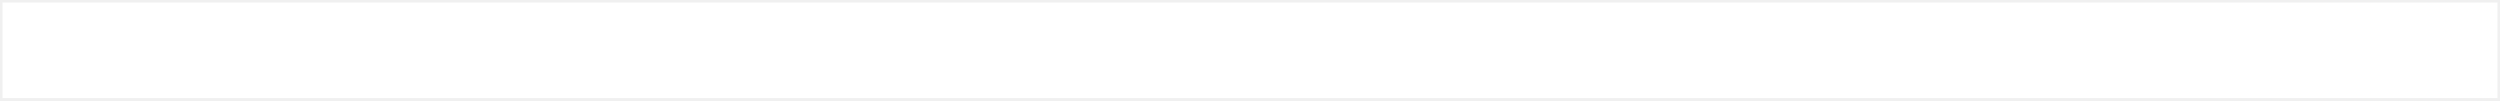
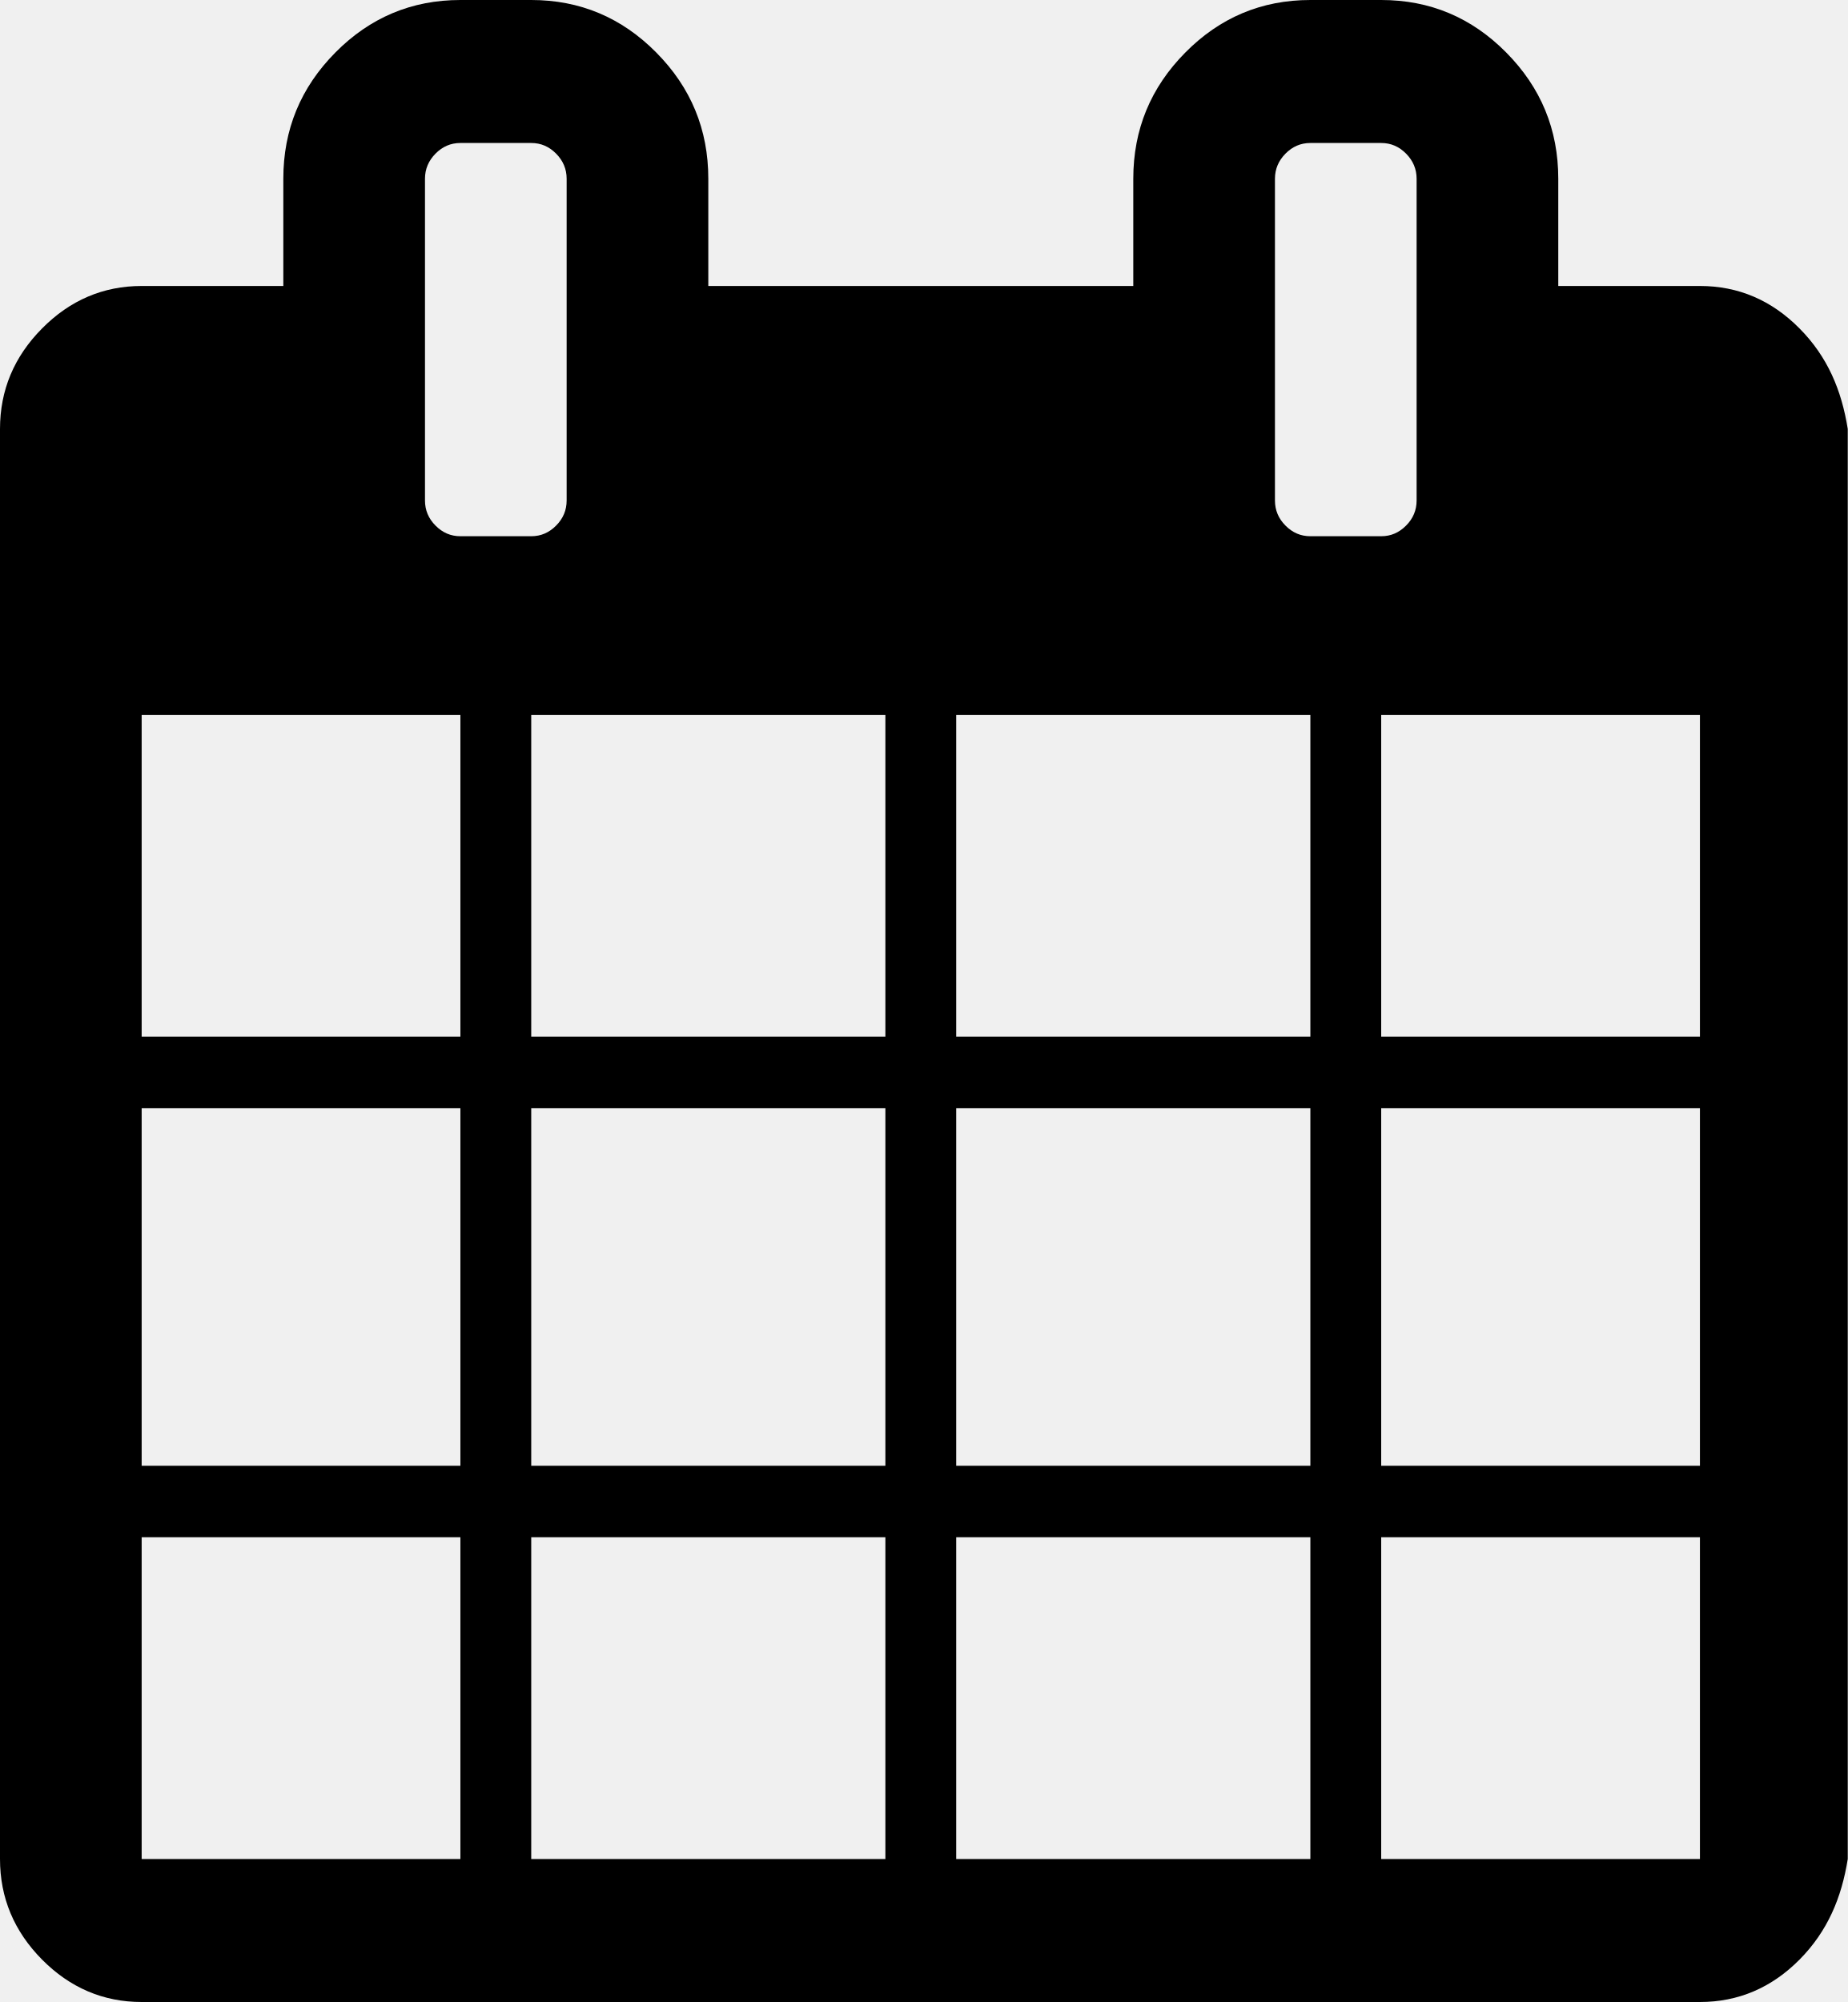
- <svg xmlns="http://www.w3.org/2000/svg" version="1.1" width="994px" height="40px">
-   <g transform="matrix(1 0 0 1 -495 -111 )">
-     <path d="M 496 112  L 1488 112  L 1488 150  L 496 150  L 496 112  Z " fill-rule="nonzero" fill="#ffffff" stroke="none" />
+ <svg xmlns="http://www.w3.org/2000/svg" version="1.1" width="24px" height="26px">
+   <g transform="matrix(1 0 0 1 -1449 -693 )">
+     <path d="M 1.84 19.964  L 1.84 24.143  L 5.98 24.143  L 5.98 19.964  L 1.84 19.964  Z M 6.9 19.964  L 6.9 24.143  L 11.5 24.143  L 11.5 19.964  L 6.9 19.964  Z M 1.84 14.393  L 1.84 19.036  L 5.98 19.036  L 5.98 14.393  L 1.84 14.393  Z M 6.9 14.393  L 6.9 19.036  L 11.5 19.036  L 11.5 14.393  L 6.9 14.393  Z M 1.84 9.286  L 1.84 13.464  L 5.98 13.464  L 5.98 9.286  L 1.84 9.286  Z M 12.42 19.964  L 12.42 24.143  L 17.02 24.143  L 17.02 19.964  L 12.42 19.964  Z M 6.9 9.286  L 6.9 13.464  L 11.5 13.464  L 11.5 9.286  L 6.9 9.286  Z M 17.94 19.964  L 17.94 24.143  L 22.08 24.143  L 22.08 19.964  L 17.94 19.964  Z M 12.42 14.393  L 12.42 19.036  L 17.02 19.036  L 17.02 14.393  L 12.42 14.393  Z M 7.223 6.826  C 7.314 6.735  7.36 6.626  7.36 6.5  L 7.36 2.321  C 7.36 2.196  7.314 2.087  7.223 1.995  C 7.132 1.903  7.025 1.857  6.9 1.857  L 5.98 1.857  C 5.855 1.857  5.748 1.903  5.657 1.995  C 5.566 2.087  5.52 2.196  5.52 2.321  L 5.52 6.5  C 5.52 6.626  5.566 6.735  5.657 6.826  C 5.748 6.918  5.855 6.964  5.98 6.964  L 6.9 6.964  C 7.025 6.964  7.132 6.918  7.223 6.826  Z M 17.94 14.393  L 17.94 19.036  L 22.08 19.036  L 22.08 14.393  L 17.94 14.393  Z M 12.42 9.286  L 12.42 13.464  L 17.02 13.464  L 17.02 9.286  L 12.42 9.286  Z M 17.94 9.286  L 17.94 13.464  L 22.08 13.464  L 22.08 9.286  L 17.94 9.286  Z M 18.263 6.826  C 18.354 6.735  18.4 6.626  18.4 6.5  L 18.4 2.321  C 18.4 2.196  18.354 2.087  18.263 1.995  C 18.172 1.903  18.065 1.857  17.94 1.857  L 17.02 1.857  C 16.895 1.857  16.788 1.903  16.697 1.995  C 16.606 2.087  16.56 2.196  16.56 2.321  L 16.56 6.5  C 16.56 6.626  16.606 6.735  16.697 6.826  C 16.788 6.918  16.895 6.964  17.02 6.964  L 17.94 6.964  C 18.065 6.964  18.172 6.918  18.263 6.826  Z M 23.374 4.266  C 23.738 4.633  23.92 5.068  24 5.571  L 24 24.143  C 23.92 24.646  23.738 25.081  23.374 25.449  C 23.01 25.816  22.578 26  22.08 26  L 1.84 26  C 1.342 26  0.91 25.816  0.546 25.449  C 0.182 25.081  0 24.646  0 24.143  L 0 5.571  C 0 5.068  0.182 4.633  0.546 4.266  C 0.91 3.898  1.342 3.714  1.84 3.714  L 3.68 3.714  L 3.68 2.321  C 3.68 1.683  3.905 1.137  4.356 0.682  C 4.806 0.227  5.348 0  5.98 0  L 6.9 0  C 7.532 0  8.074 0.227  8.524 0.682  C 8.975 1.137  9.2 1.683  9.2 2.321  L 9.2 3.714  L 14.72 3.714  L 14.72 2.321  C 14.72 1.683  14.945 1.137  15.396 0.682  C 15.846 0.227  16.387 0  17.02 0  L 17.94 0  C 18.573 0  19.114 0.227  19.564 0.682  C 20.015 1.137  20.24 1.683  20.24 2.321  L 20.24 3.714  L 22.08 3.714  C 22.578 3.714  23.01 3.898  23.374 4.266  Z " fill-rule="nonzero" fill="#000000" stroke="none" transform="matrix(1 0 0 1 1449 693 )" />
  </g>
</svg>
